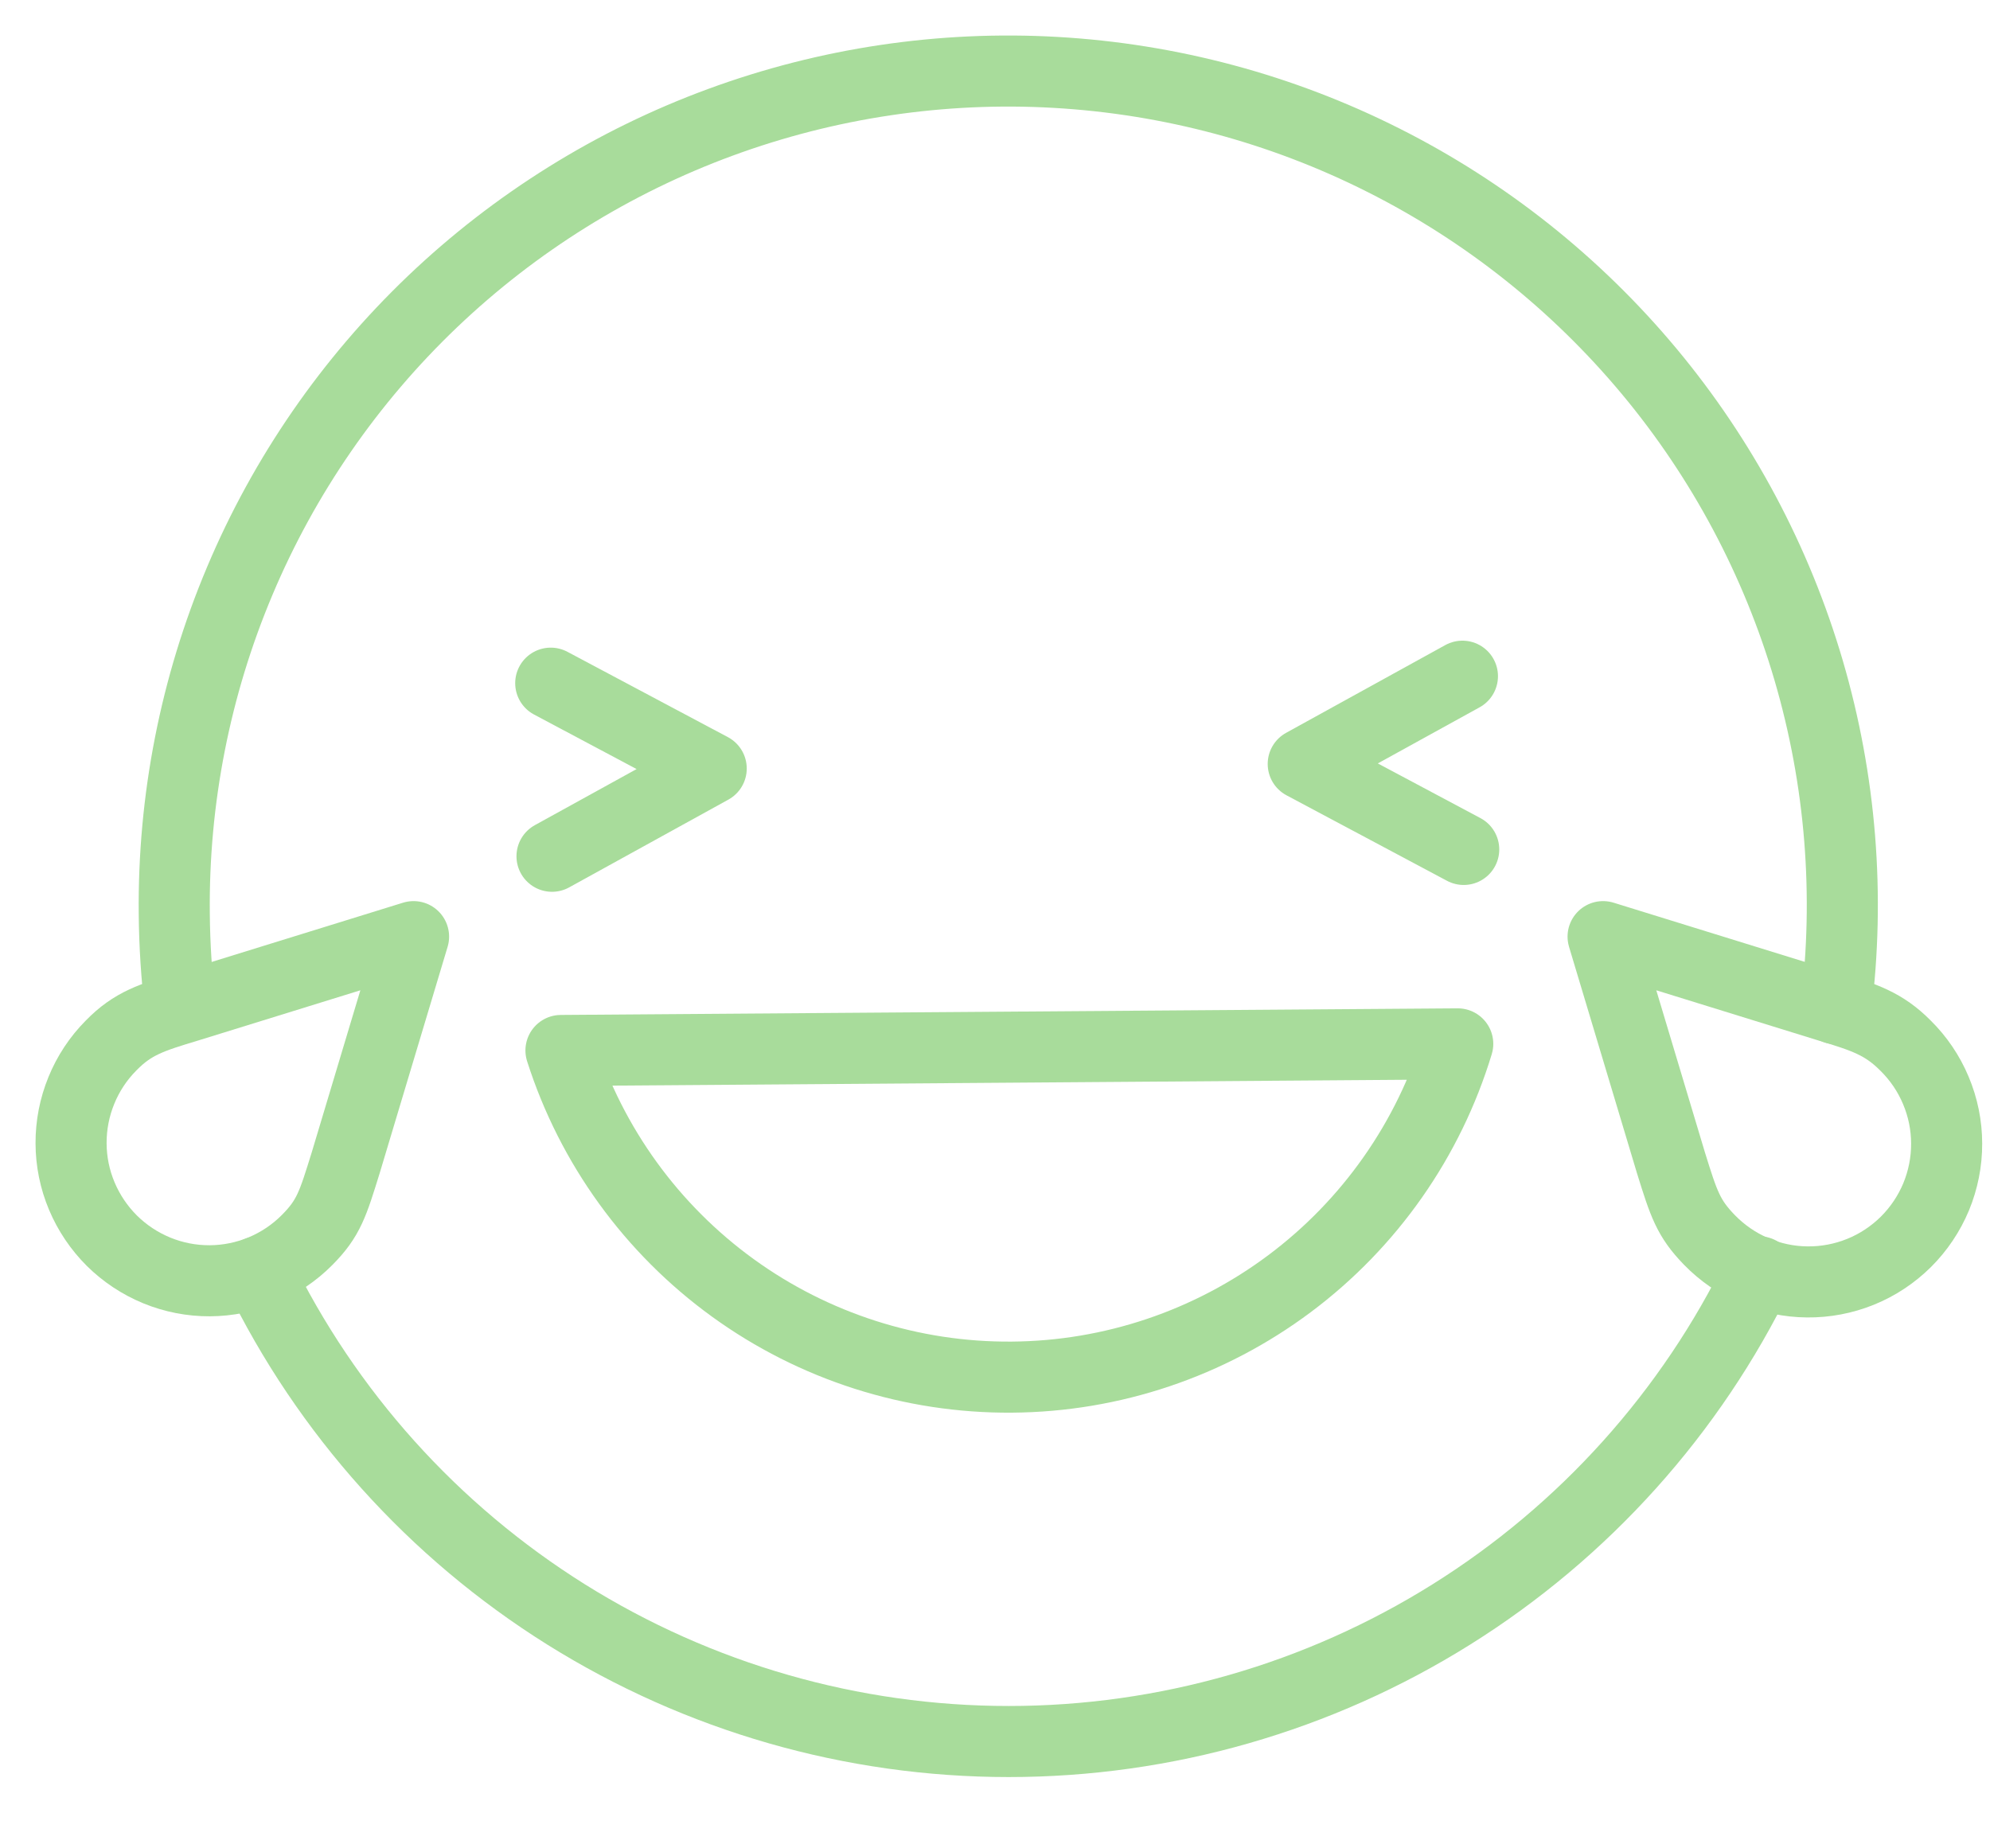
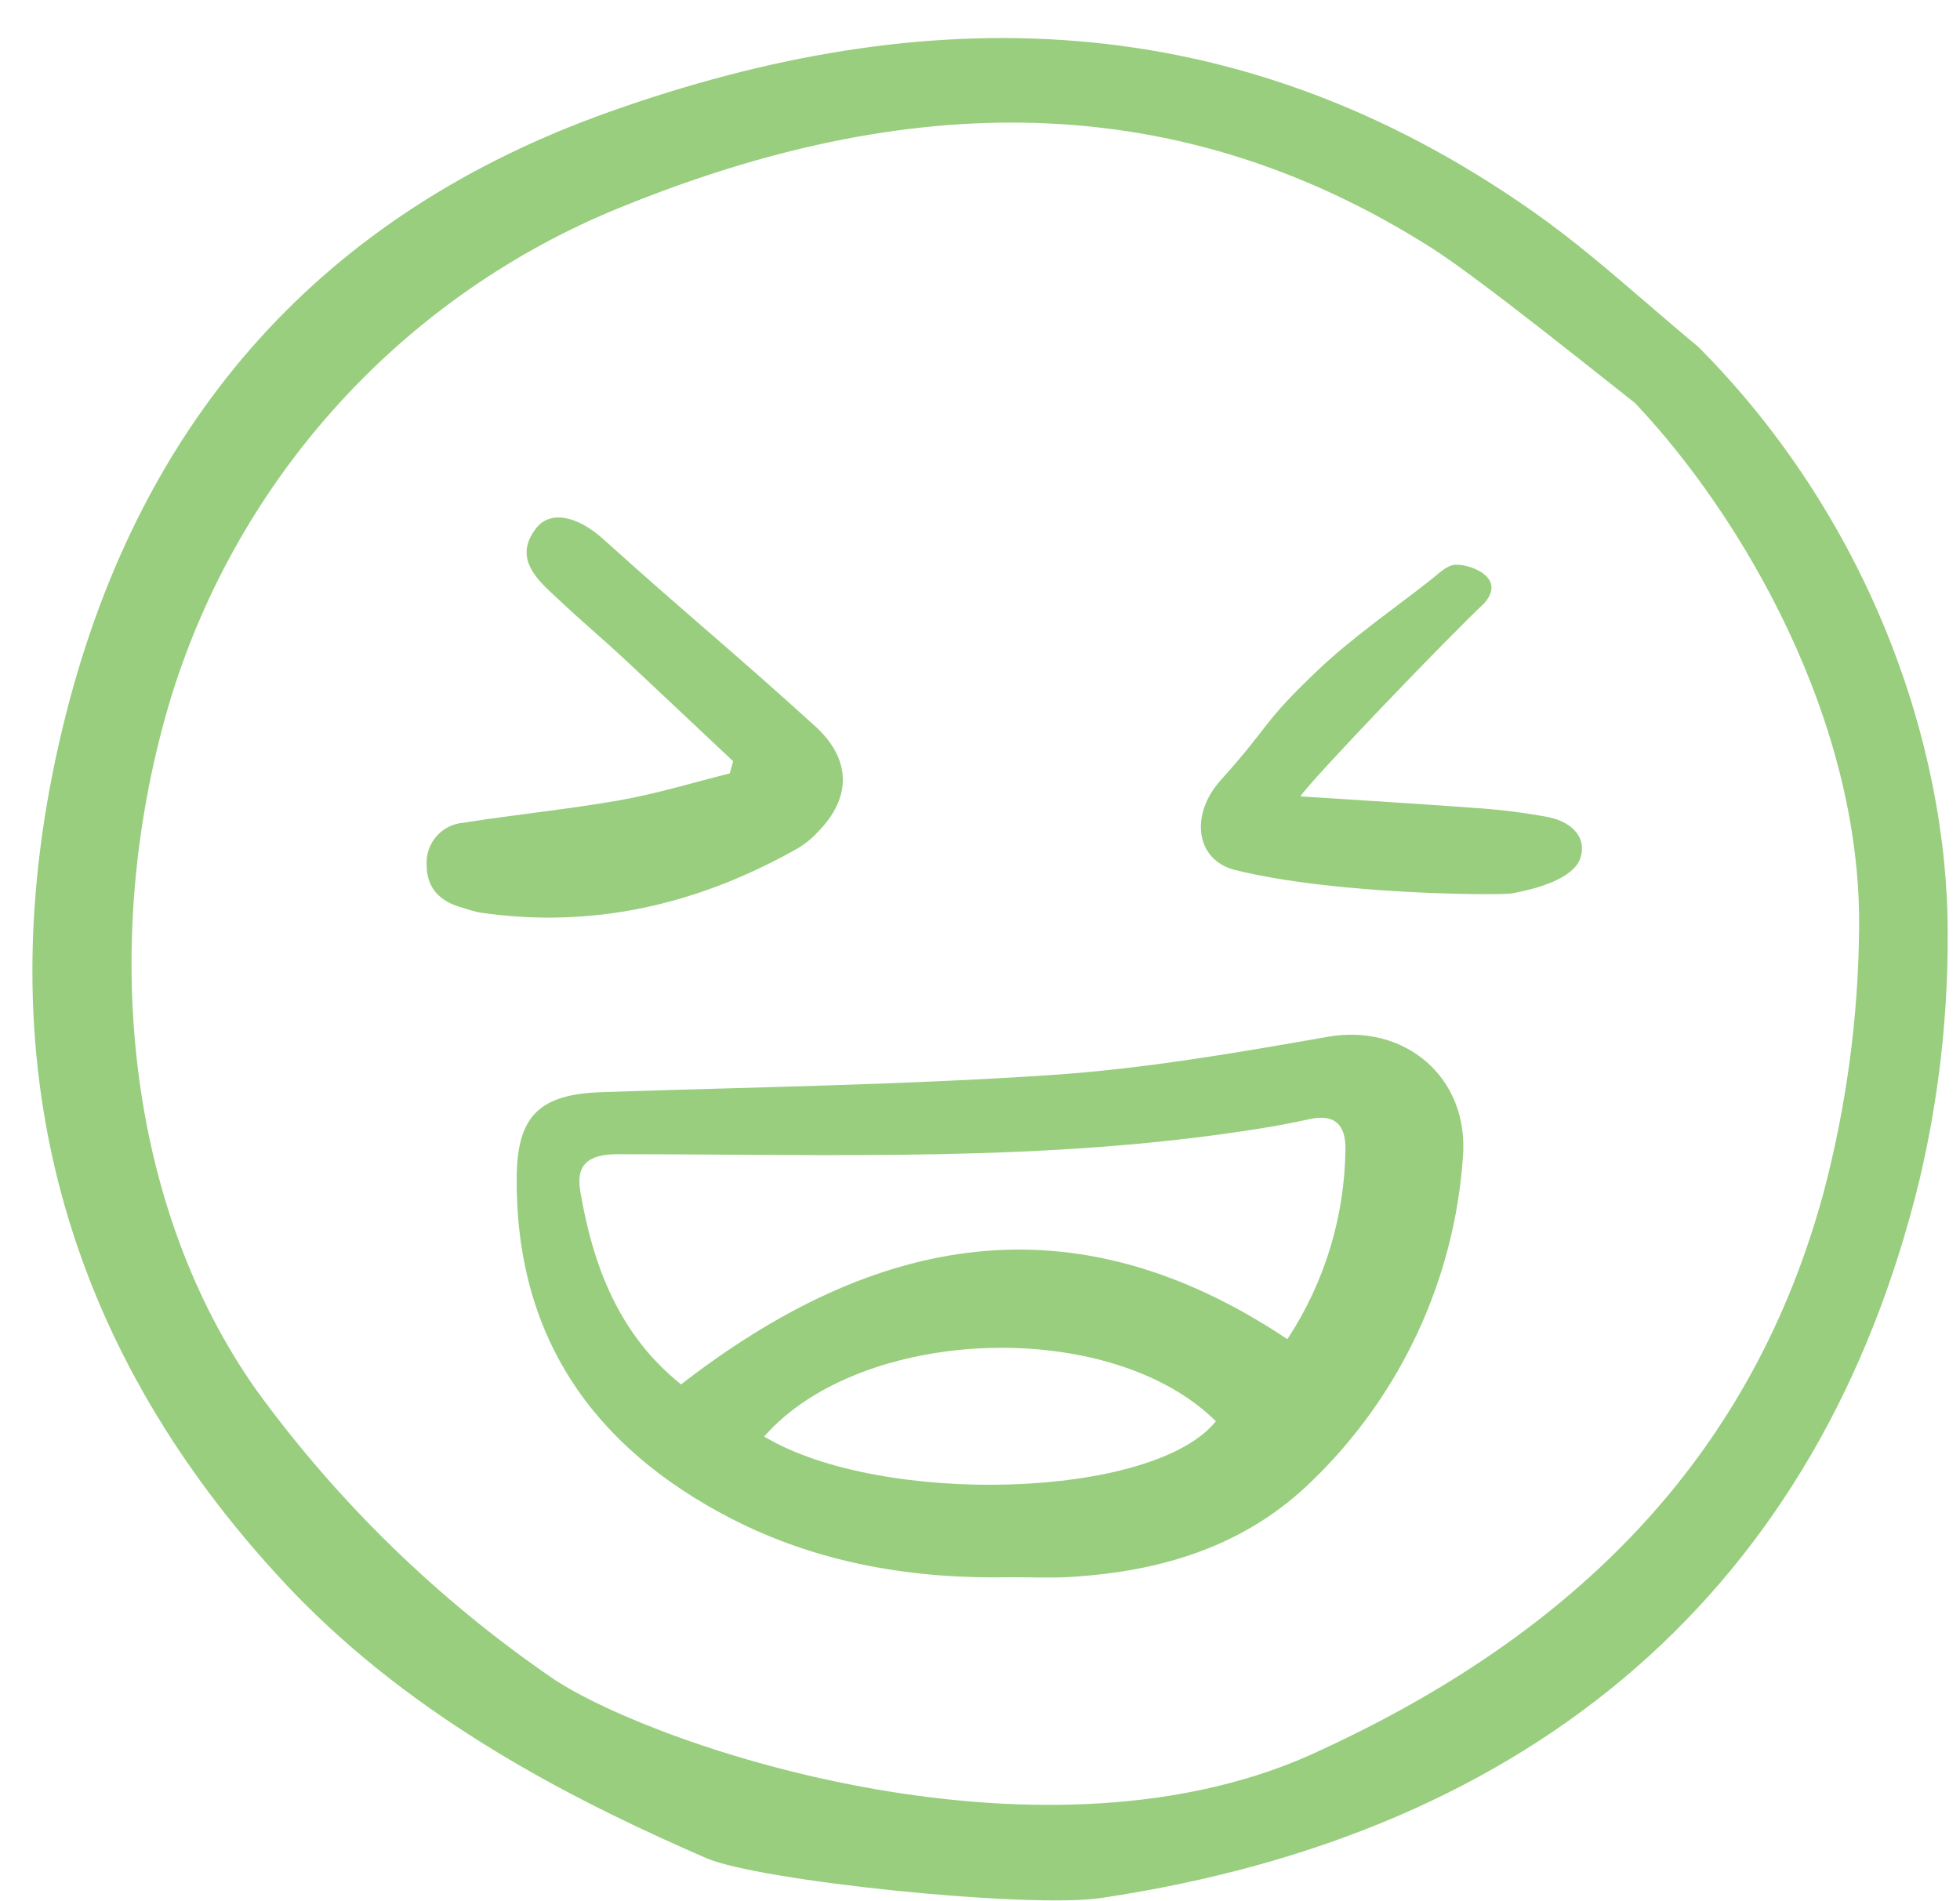
- <svg xmlns="http://www.w3.org/2000/svg" width="28" height="26" viewBox="0 0 28 26" fill="none">
-   <path d="M24.753 17.898C23.791 19.88 22.29 21.55 20.422 22.719C18.555 23.888 16.396 24.508 14.193 24.508C11.99 24.508 9.832 23.888 7.964 22.719C6.097 21.55 4.596 19.88 3.633 17.898" stroke="#A8DC9B" stroke-linecap="round" stroke-linejoin="round" />
-   <path d="M2.536 14.176C2.484 13.739 2.456 13.3 2.452 12.861C2.435 11.253 2.748 9.659 3.373 8.177C3.997 6.695 4.92 5.358 6.083 4.247C7.246 3.137 8.625 2.277 10.134 1.722C11.643 1.167 13.25 0.927 14.855 1.019C16.461 1.111 18.03 1.531 19.466 2.255C20.902 2.978 22.174 3.989 23.204 5.225C24.233 6.46 24.997 7.894 25.449 9.437C25.901 10.981 26.031 12.6 25.831 14.196" stroke="#A8DC9B" stroke-linecap="round" stroke-linejoin="round" />
-   <path d="M20.511 14.69C20.102 16.038 19.273 17.221 18.144 18.065C17.015 18.909 15.646 19.37 14.237 19.38C12.827 19.391 11.451 18.95 10.31 18.123C9.169 17.296 8.322 16.126 7.893 14.783L20.511 14.69Z" stroke="#A8DC9B" stroke-linecap="round" stroke-linejoin="round" />
-   <path d="M7.767 12.05L10.007 10.815L7.749 9.614" stroke="#A8DC9B" stroke-linecap="round" stroke-linejoin="round" />
-   <path d="M20.595 11.954L18.337 10.751L20.577 9.516" stroke="#A8DC9B" stroke-linecap="round" stroke-linejoin="round" />
-   <path d="M4.864 16.364L5.819 13.181L2.644 14.164C2.135 14.318 1.869 14.399 1.563 14.713C1.383 14.894 1.241 15.109 1.145 15.345C1.048 15.582 0.999 15.834 1 16.09C1.001 16.345 1.052 16.597 1.151 16.832C1.25 17.067 1.394 17.281 1.575 17.461C1.756 17.64 1.971 17.782 2.207 17.879C2.443 17.976 2.696 18.025 2.951 18.024C3.206 18.023 3.459 17.971 3.694 17.873C3.929 17.774 4.143 17.63 4.322 17.449C4.626 17.143 4.684 16.943 4.864 16.364Z" stroke="#A8DC9B" stroke-linecap="round" stroke-linejoin="round" />
-   <path d="M23.511 16.364L22.556 13.181L25.731 14.164C26.24 14.318 26.506 14.408 26.81 14.713C26.993 14.893 27.139 15.108 27.238 15.345C27.338 15.582 27.39 15.837 27.39 16.094C27.391 16.351 27.34 16.605 27.242 16.843C27.143 17.08 26.998 17.296 26.816 17.477C26.633 17.658 26.417 17.801 26.178 17.898C25.94 17.994 25.685 18.043 25.428 18.04C25.171 18.038 24.917 17.984 24.681 17.882C24.445 17.781 24.231 17.633 24.052 17.449C23.755 17.143 23.691 16.943 23.511 16.364Z" stroke="#A8DC9B" stroke-linecap="round" stroke-linejoin="round" />
+ <svg xmlns="http://www.w3.org/2000/svg" width="33" height="32" viewBox="0 0 33 32" fill="none">
+   <path d="M17.033 26.558C15.383 26.593 13.787 26.33 12.31 25.57C9.975 24.366 8.67 22.49 8.7 19.802C8.712 18.775 9.099 18.425 10.134 18.39C12.65 18.305 15.171 18.271 17.682 18.103C19.248 17.999 20.808 17.73 22.357 17.458C23.646 17.231 24.744 18.137 24.63 19.495C24.484 21.55 23.587 23.48 22.111 24.916C20.973 26.041 19.548 26.465 17.996 26.555C17.676 26.573 17.354 26.558 17.033 26.558ZM11.467 23.311C14.739 20.778 18.074 20.142 21.675 22.55C22.302 21.598 22.641 20.487 22.653 19.348C22.658 18.945 22.476 18.75 22.05 18.844C21.76 18.908 21.467 18.963 21.173 19.009C17.6 19.577 13.998 19.435 10.403 19.435C9.911 19.435 9.693 19.605 9.769 20.055C9.983 21.323 10.427 22.481 11.467 23.311V23.311ZM20.472 23.932C18.691 22.167 14.497 22.325 12.866 24.189C14.83 25.369 19.413 25.247 20.472 23.932Z" fill="#98CE7E" />
+   <path d="M12.344 12.818L10.703 11.275C9.97 10.586 10.001 10.657 9.268 9.967C8.948 9.667 8.69 9.339 9.02 8.903C9.254 8.592 9.707 8.673 10.158 9.079C11.601 10.38 12.283 10.92 13.722 12.226C14.333 12.78 14.345 13.428 13.767 14.012C13.674 14.113 13.567 14.201 13.45 14.274C11.771 15.227 9.983 15.651 8.053 15.362C7.964 15.341 7.877 15.315 7.79 15.285C7.416 15.187 7.182 14.961 7.183 14.562C7.174 14.386 7.233 14.214 7.348 14.082C7.464 13.95 7.626 13.868 7.801 13.854C8.681 13.714 9.569 13.628 10.445 13.473C11.066 13.363 11.674 13.176 12.287 13.023L12.344 12.818Z" fill="#98CE7E" />
+   <path d="M21.895 13.41C22.919 13.477 23.849 13.531 24.776 13.601C25.21 13.627 25.641 13.68 26.068 13.759C26.403 13.826 26.712 14.048 26.618 14.419C26.559 14.655 26.245 14.897 25.455 15.044C25.283 15.076 22.51 15.075 20.796 14.65C20.134 14.486 20.025 13.724 20.554 13.136C21.424 12.167 21.219 12.213 22.159 11.313C22.752 10.745 23.439 10.275 24.087 9.766C24.213 9.667 24.345 9.529 24.486 9.511C24.701 9.483 25.39 9.706 24.988 10.16C24.387 10.722 22.047 13.159 21.895 13.41Z" fill="#98CE7E" />
+   <path d="M1.116 12.006C-0.309 17.607 0.939 22.547 4.828 26.694C4.929 26.801 5.032 26.908 5.135 27.01C7.224 29.099 9.826 30.389 11.887 31.286C12.772 31.673 17.312 32.142 18.541 31.959C25.841 30.869 30.645 26.751 32.319 19.863C32.638 18.513 32.797 17.131 32.793 15.744C32.8 12.478 31.425 8.68 28.589 5.836C28.297 5.595 28.006 5.344 27.724 5.102C27.114 4.577 26.483 4.034 25.823 3.571C20.782 0.023 15.544 0.003 10.256 1.885C5.468 3.587 2.393 6.993 1.116 12.006ZM10.277 3.562C14.916 1.634 19.572 1.293 24.113 4.181C24.943 4.71 27.157 6.499 27.505 6.768L27.528 6.784L27.546 6.805C29.318 8.683 31.346 12.118 31.301 15.649C31.287 17.159 31.082 18.661 30.693 20.12C29.54 24.312 26.782 27.368 22.263 29.458C17.668 31.657 11.079 29.433 9.326 28.276C7.389 26.951 5.693 25.303 4.314 23.404C2.152 20.342 1.666 15.94 2.828 11.916C3.372 10.059 4.323 8.345 5.611 6.9C6.899 5.455 8.493 4.315 10.277 3.562V3.562Z" fill="#98CE7E" />
</svg>
